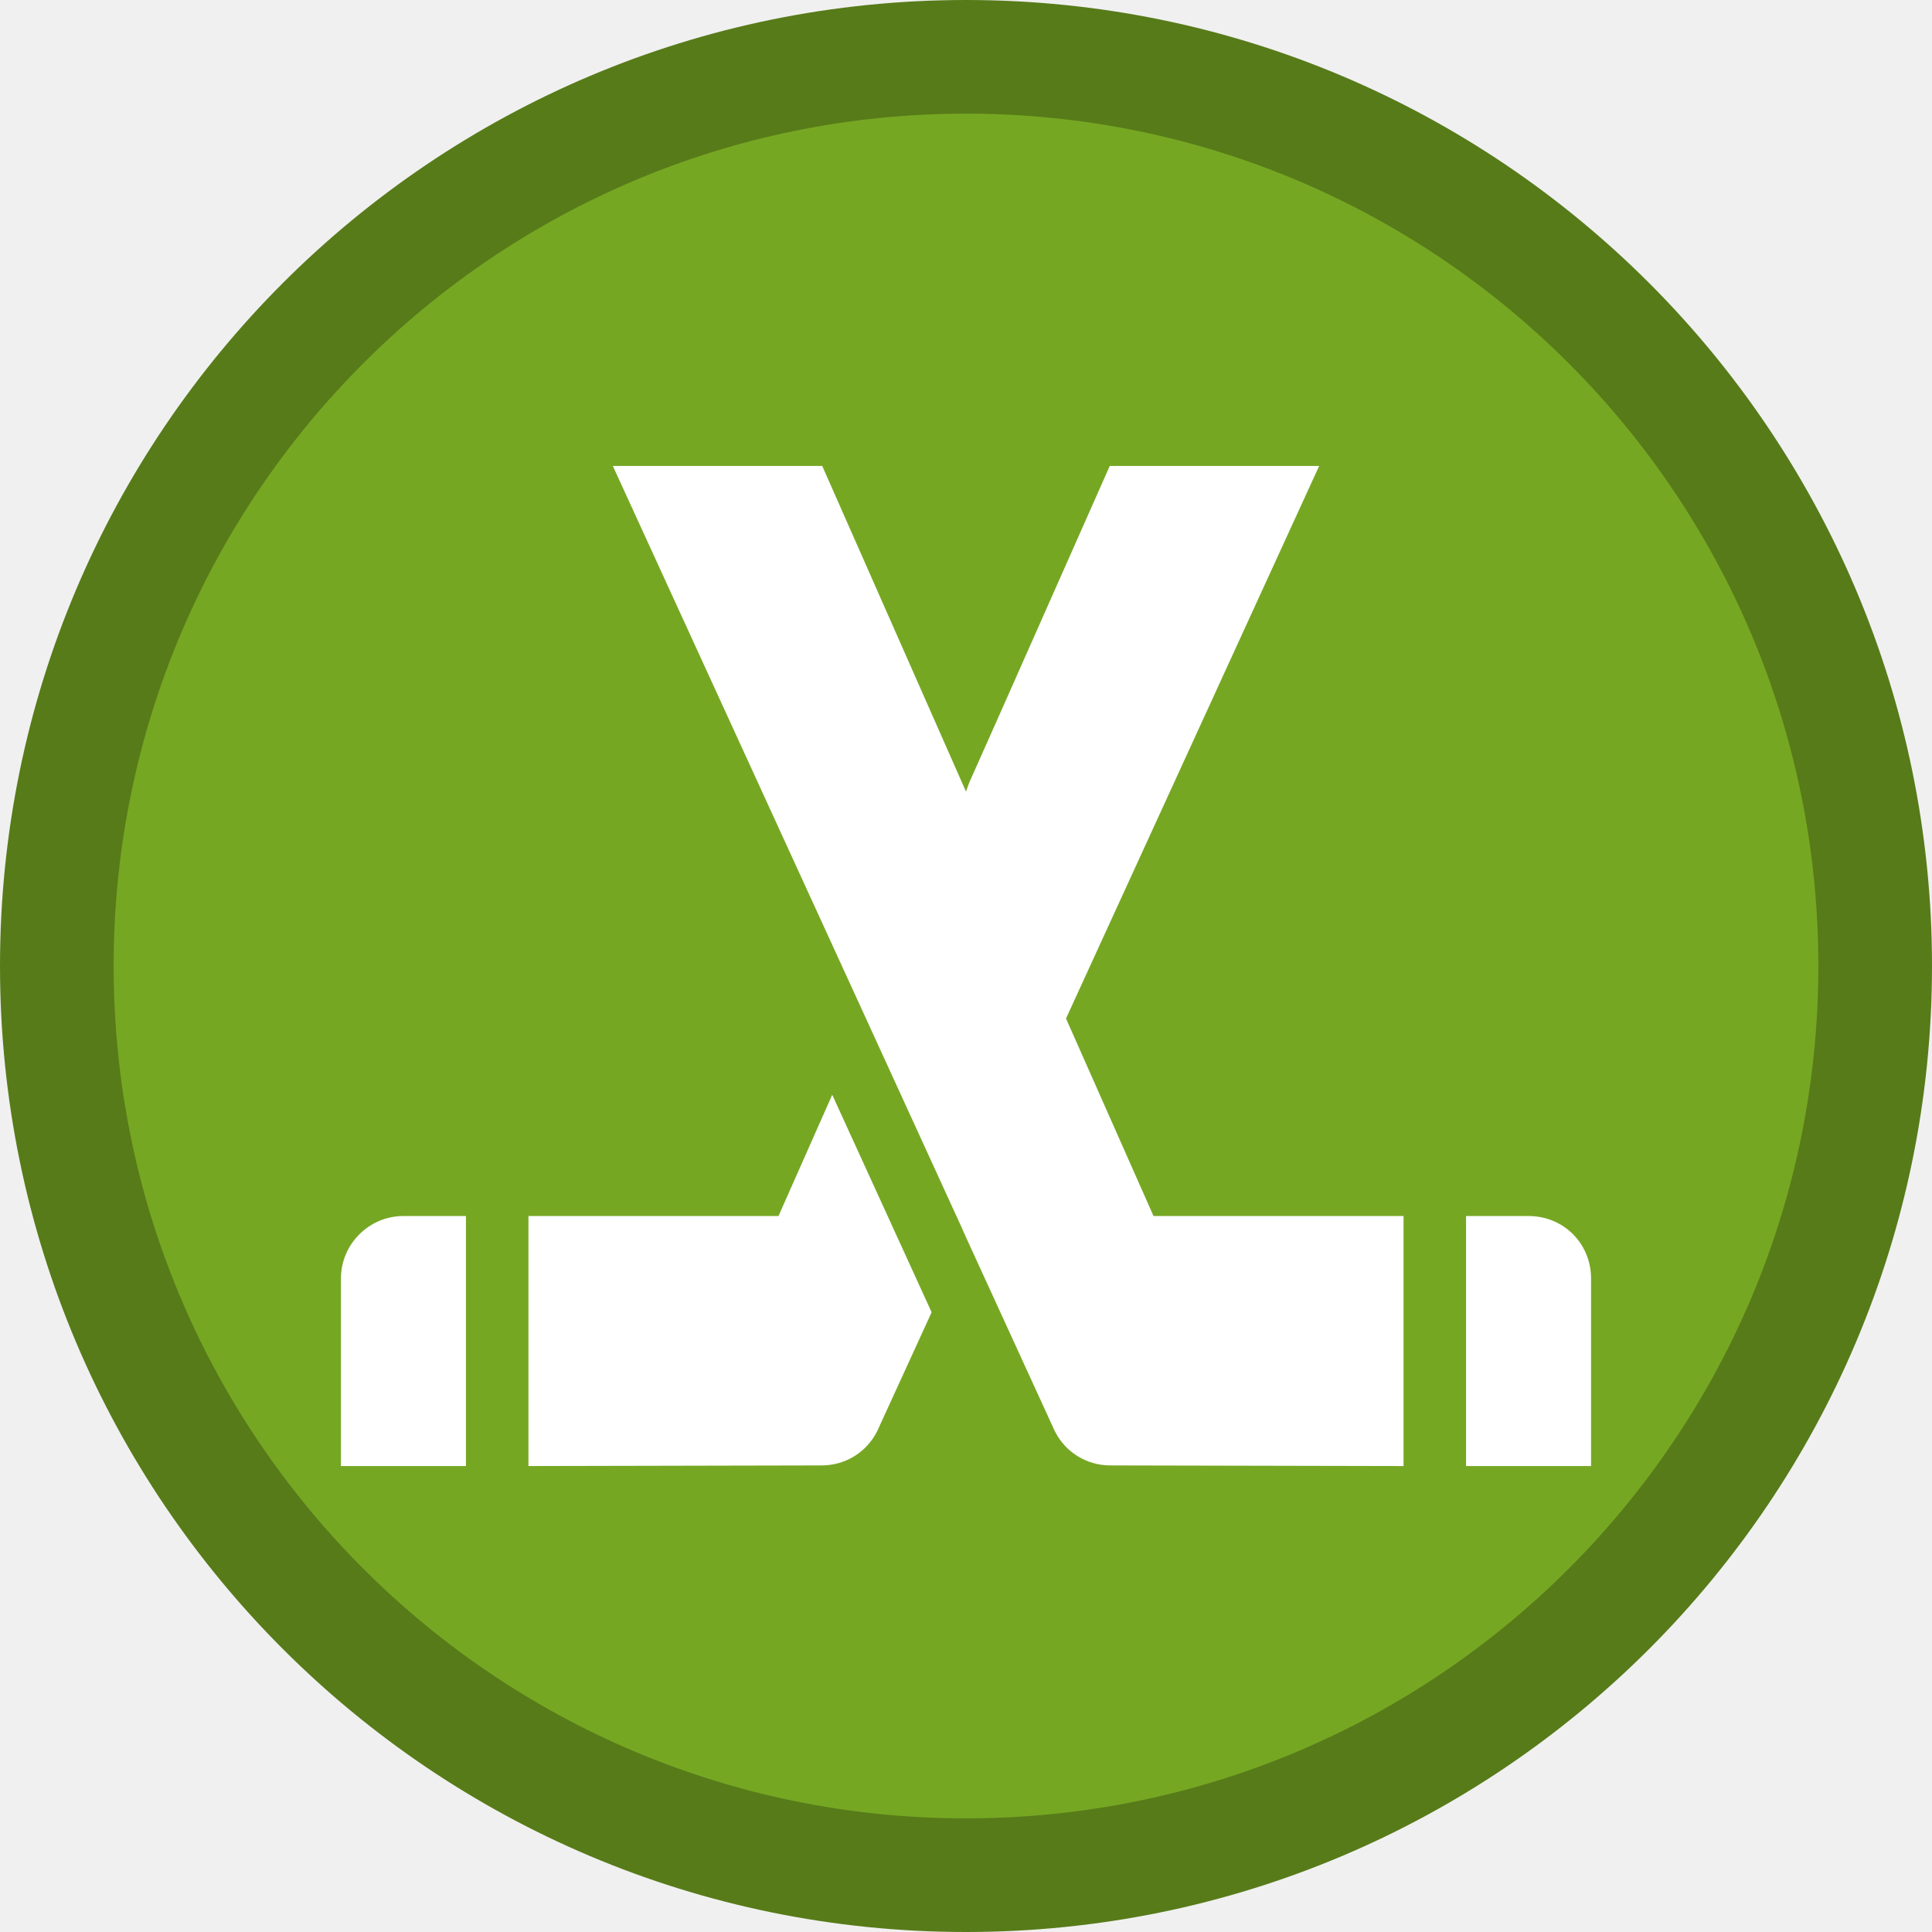
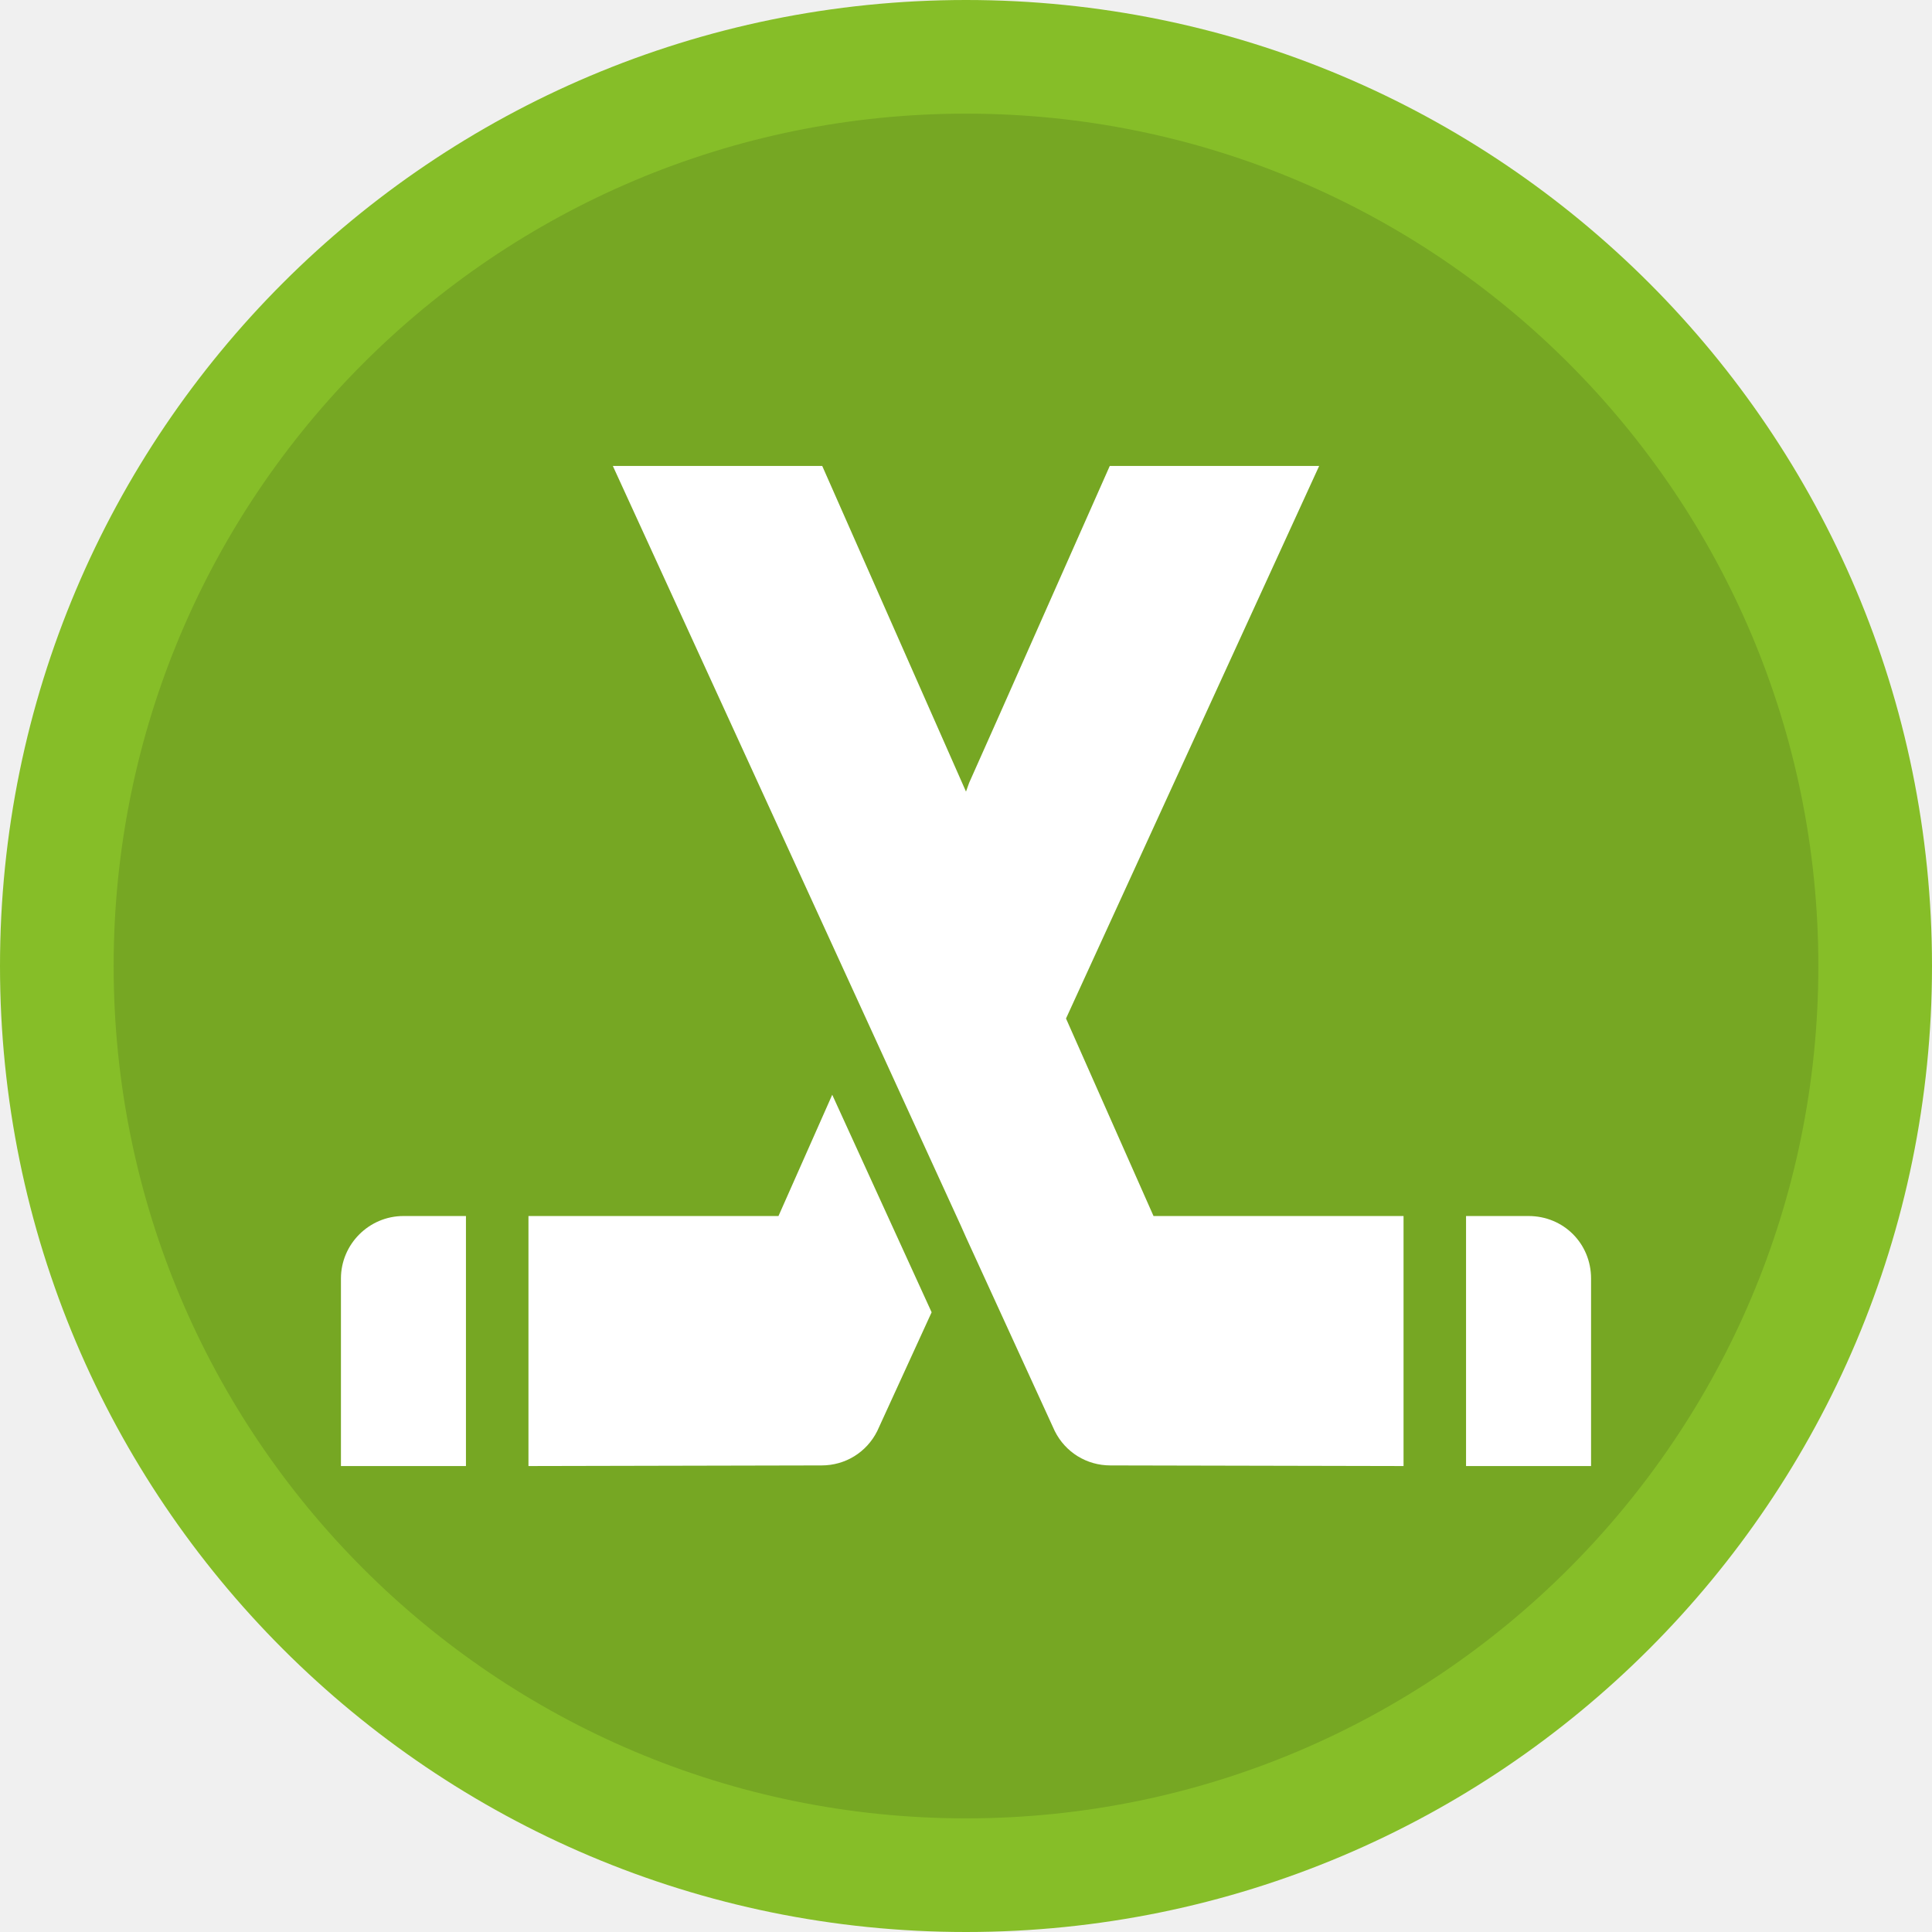
<svg xmlns="http://www.w3.org/2000/svg" width="17" height="17" version="1.1" viewBox="0 0 17 17">
  <rect width="17" height="17" fill="none" />
-   <rect x="1" y="1" width="15" height="15" rx="7.5" ry="7.5" fill="#577b19" stroke="#577b19" stroke-linejoin="round" stroke-width="2" />
+   <rect x="1" y="1" width="15" height="15" rx="7.5" ry="7.5" fill="#86be28" stroke="#86be28" stroke-linejoin="round" stroke-width="2" />
  <rect x="1" y="1" width="15" height="15" rx="7.5" ry="7.5" fill="#76a723" />
  <g transform="matrix(.55 0 0 .55 1.9 1.9)" fill="#fff">
    <path d="m2 17v3h2v-4h-1c-0.55 0-1 0.45-1 1z" />
    <path d="m9 16h-4v4l4.69-0.01c0.38 0 0.72-0.21 0.89-0.55l0.87-1.9-1.59-3.48z" />
    <path d="m21.71 16.29c-0.18-0.18-0.43-0.29-0.71-0.29h-1v4h2v-3c0-0.28-0.11-0.53-0.29-0.71z" />
    <path d="m13.6 12.84 4.05-8.84h-3.35l-1.76 3.97-0.49 1.1-0.05 0.14-2.3-5.21h-3.35l4.05 8.84 1.52 3.32 0.08 0.18 1.42 3.1c0.17 0.34 0.51 0.55 0.89 0.55l4.69 0.01v-4h-4z" />
  </g>
</svg>
